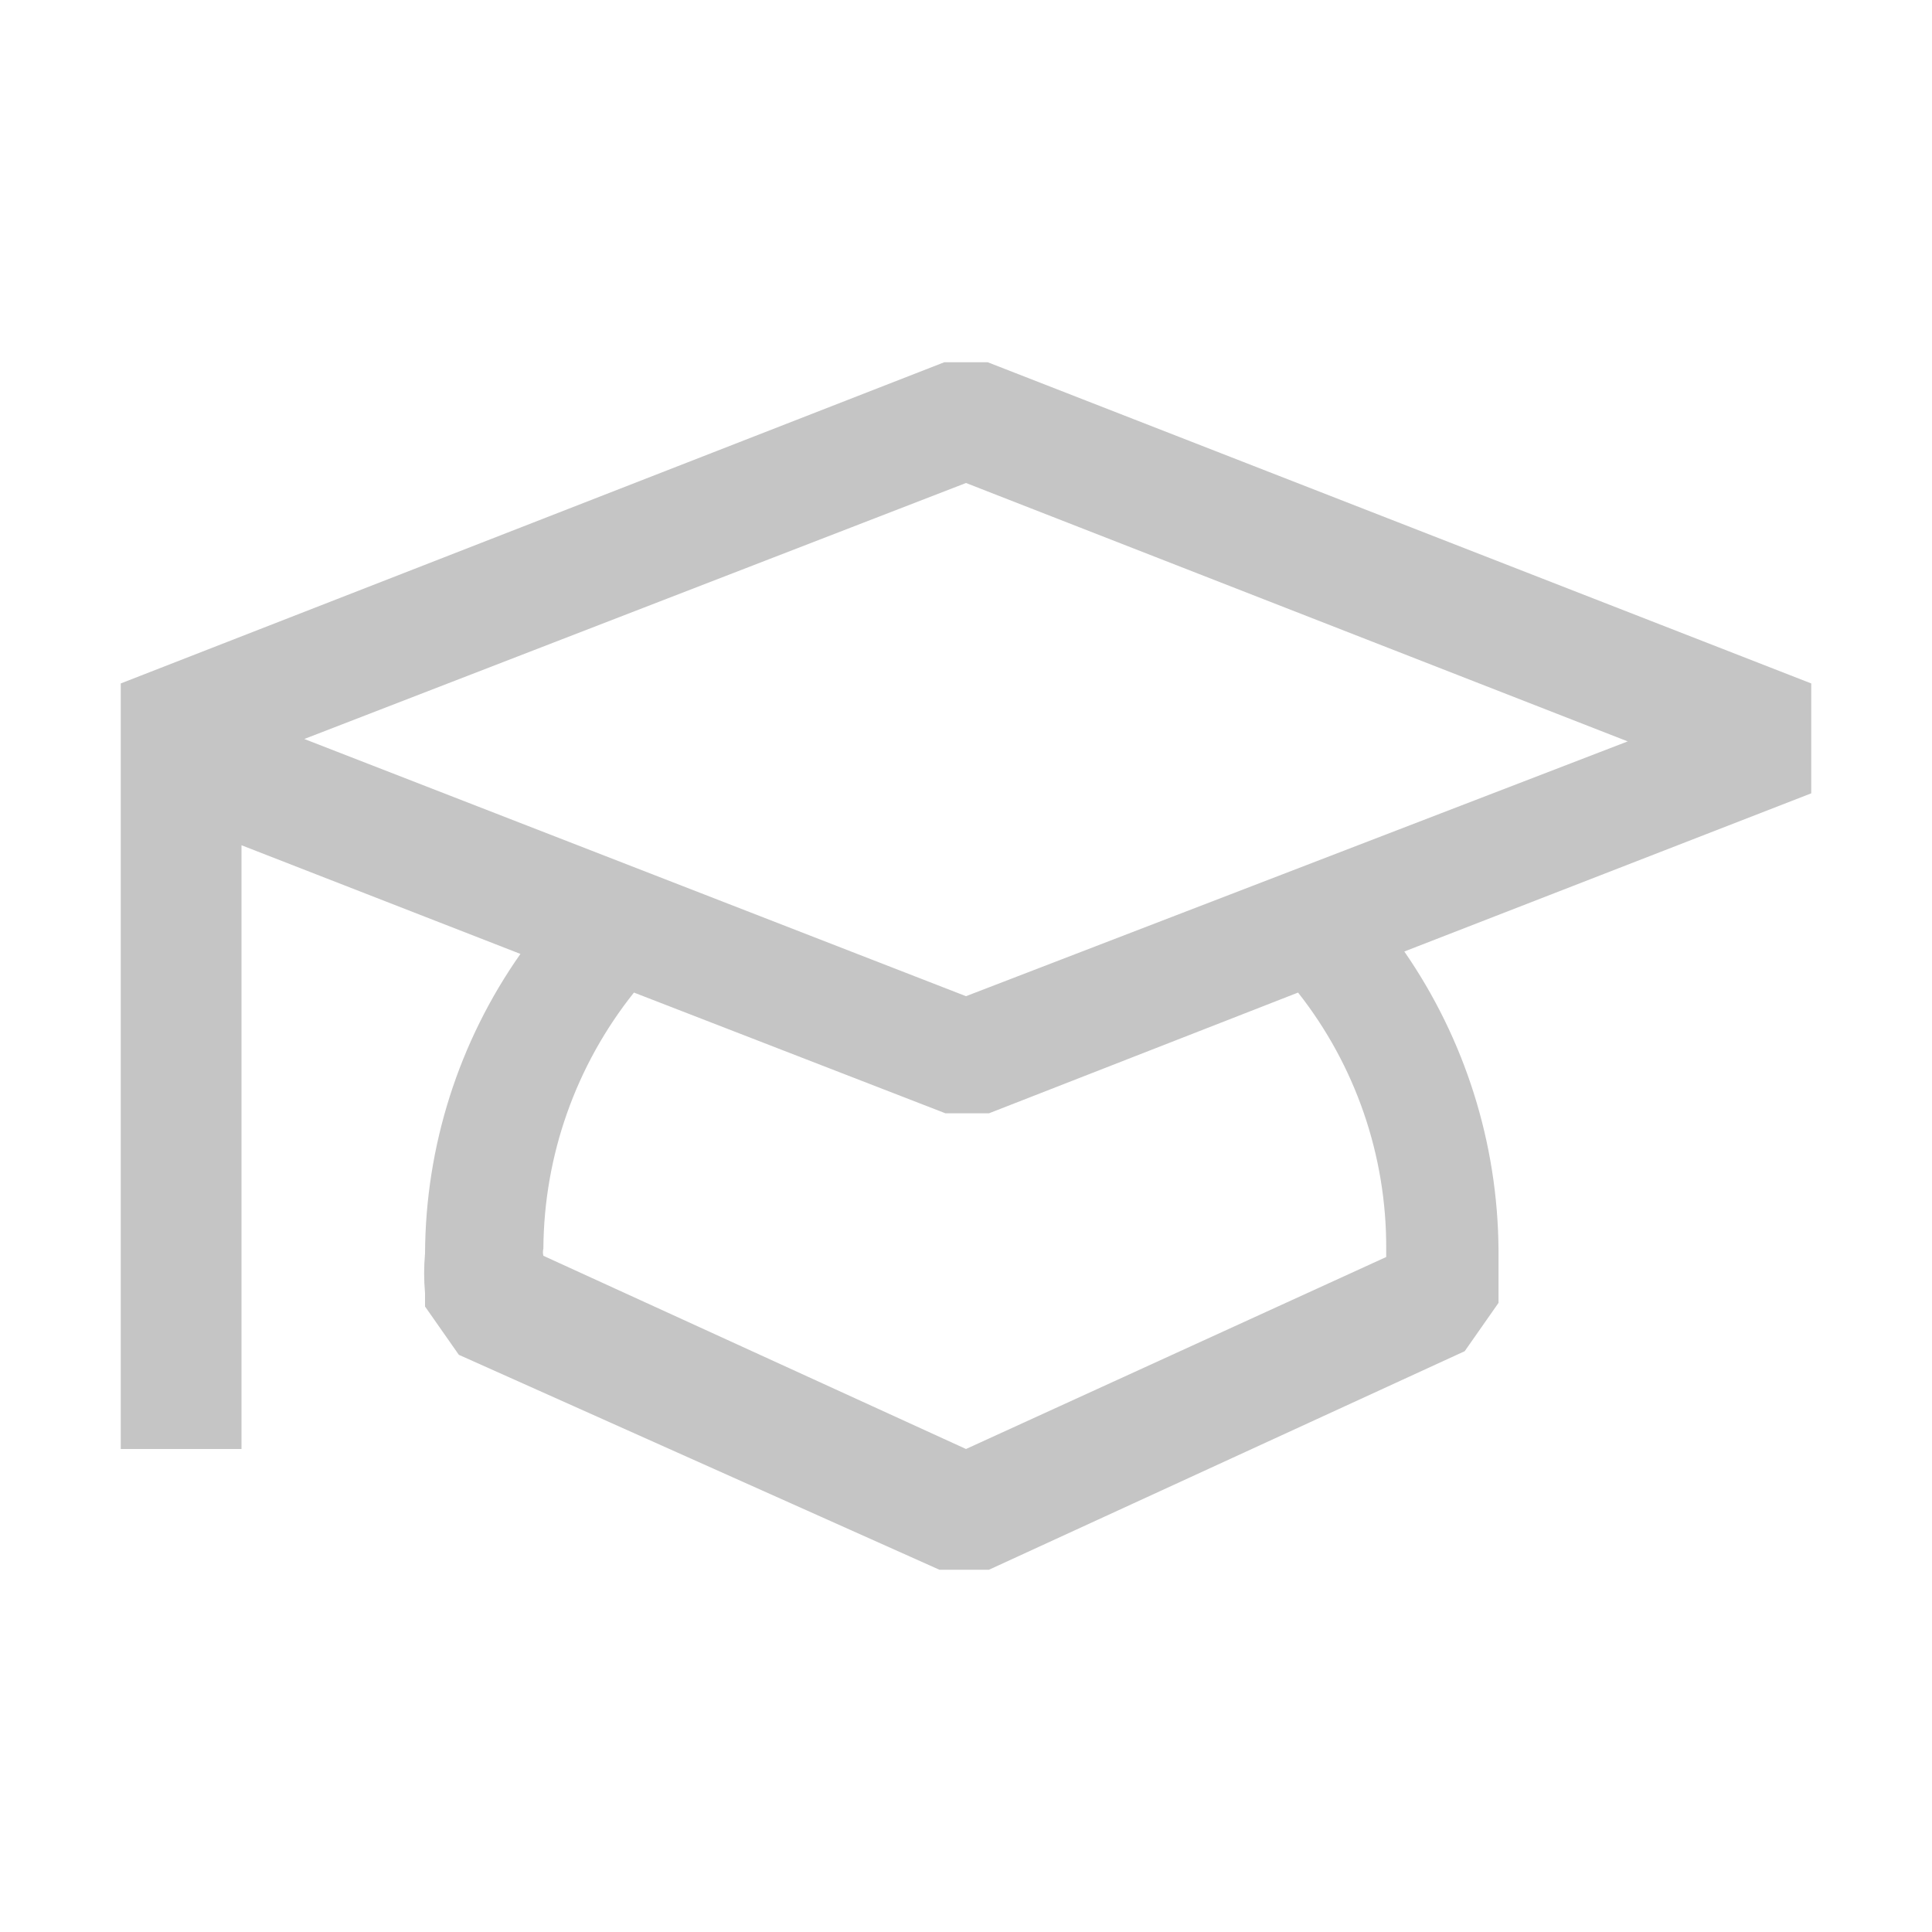
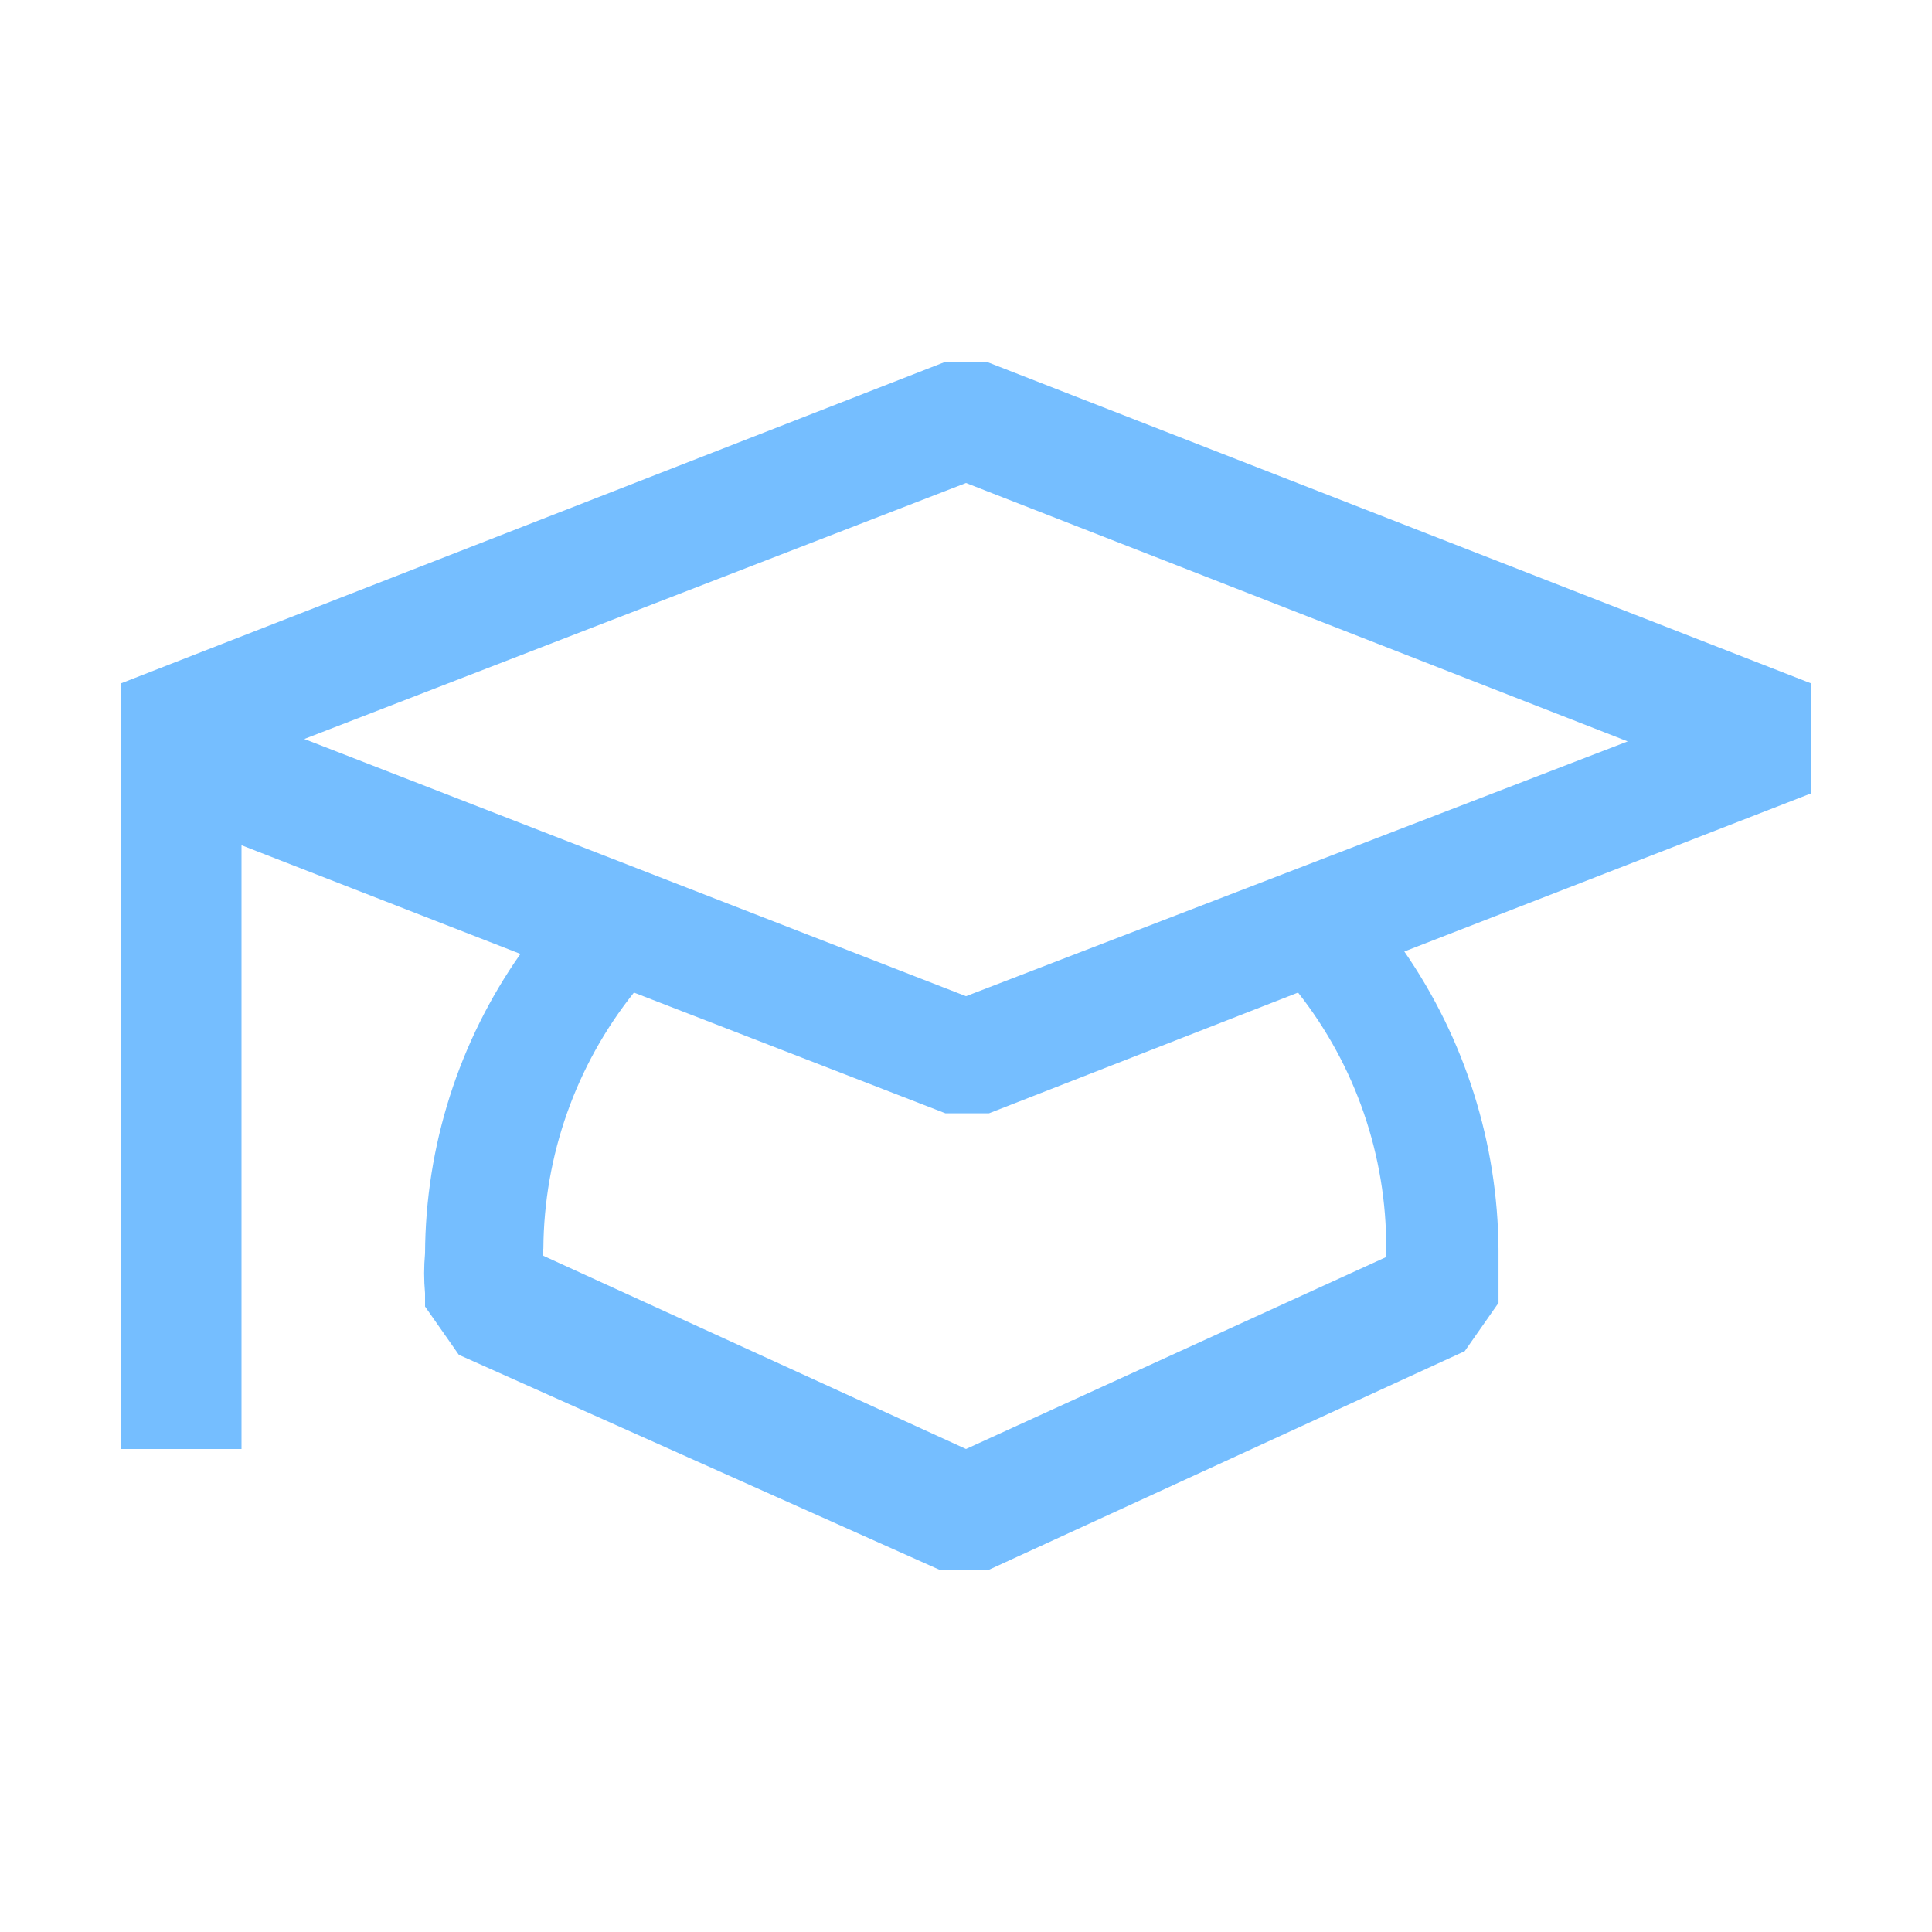
<svg xmlns="http://www.w3.org/2000/svg" width="16" height="16" viewBox="0 0 16 16" fill="none">
-   <path d="M15 5.66L8.18 3H7.82L1 5.66V12H2V7L4.31 7.9C3.799 8.627 3.524 9.492 3.52 10.38C3.51 10.49 3.51 10.6 3.52 10.71V10.82L3.8 11.22L7.78 13H8.19L12.13 11.19L12.41 10.79V10.67C12.41 10.57 12.41 10.46 12.41 10.35C12.404 9.467 12.132 8.606 11.63 7.88L15 6.57V5.66ZM11.48 10.34V10.41L8 12L4.5 10.4C4.495 10.38 4.495 10.36 4.5 10.34C4.505 9.569 4.769 8.823 5.25 8.22L7.83 9.22H8.19L10.75 8.22C11.226 8.824 11.483 9.571 11.48 10.34V10.34ZM8 8.25L2.52 6.12L8 4L13.48 6.14L8 8.25Z" fill="#C5C5C5" />
+   <path d="M15 5.66L8.18 3H7.82L1 5.66V12H2V7L4.31 7.9C3.799 8.627 3.524 9.492 3.52 10.38C3.51 10.49 3.51 10.6 3.52 10.71V10.82L3.8 11.22L7.78 13H8.19L12.13 11.19L12.41 10.79V10.67C12.41 10.57 12.41 10.46 12.41 10.35C12.404 9.467 12.132 8.606 11.63 7.88L15 6.57V5.66ZM11.48 10.34V10.41L8 12L4.5 10.4C4.495 10.38 4.495 10.36 4.5 10.34C4.505 9.569 4.769 8.823 5.25 8.22L7.83 9.22H8.19L10.75 8.22C11.226 8.824 11.483 9.571 11.48 10.34V10.34ZM8 8.25L2.52 6.12L8 4L13.48 6.14L8 8.25Z" fill="#75BEFF" />
</svg>
